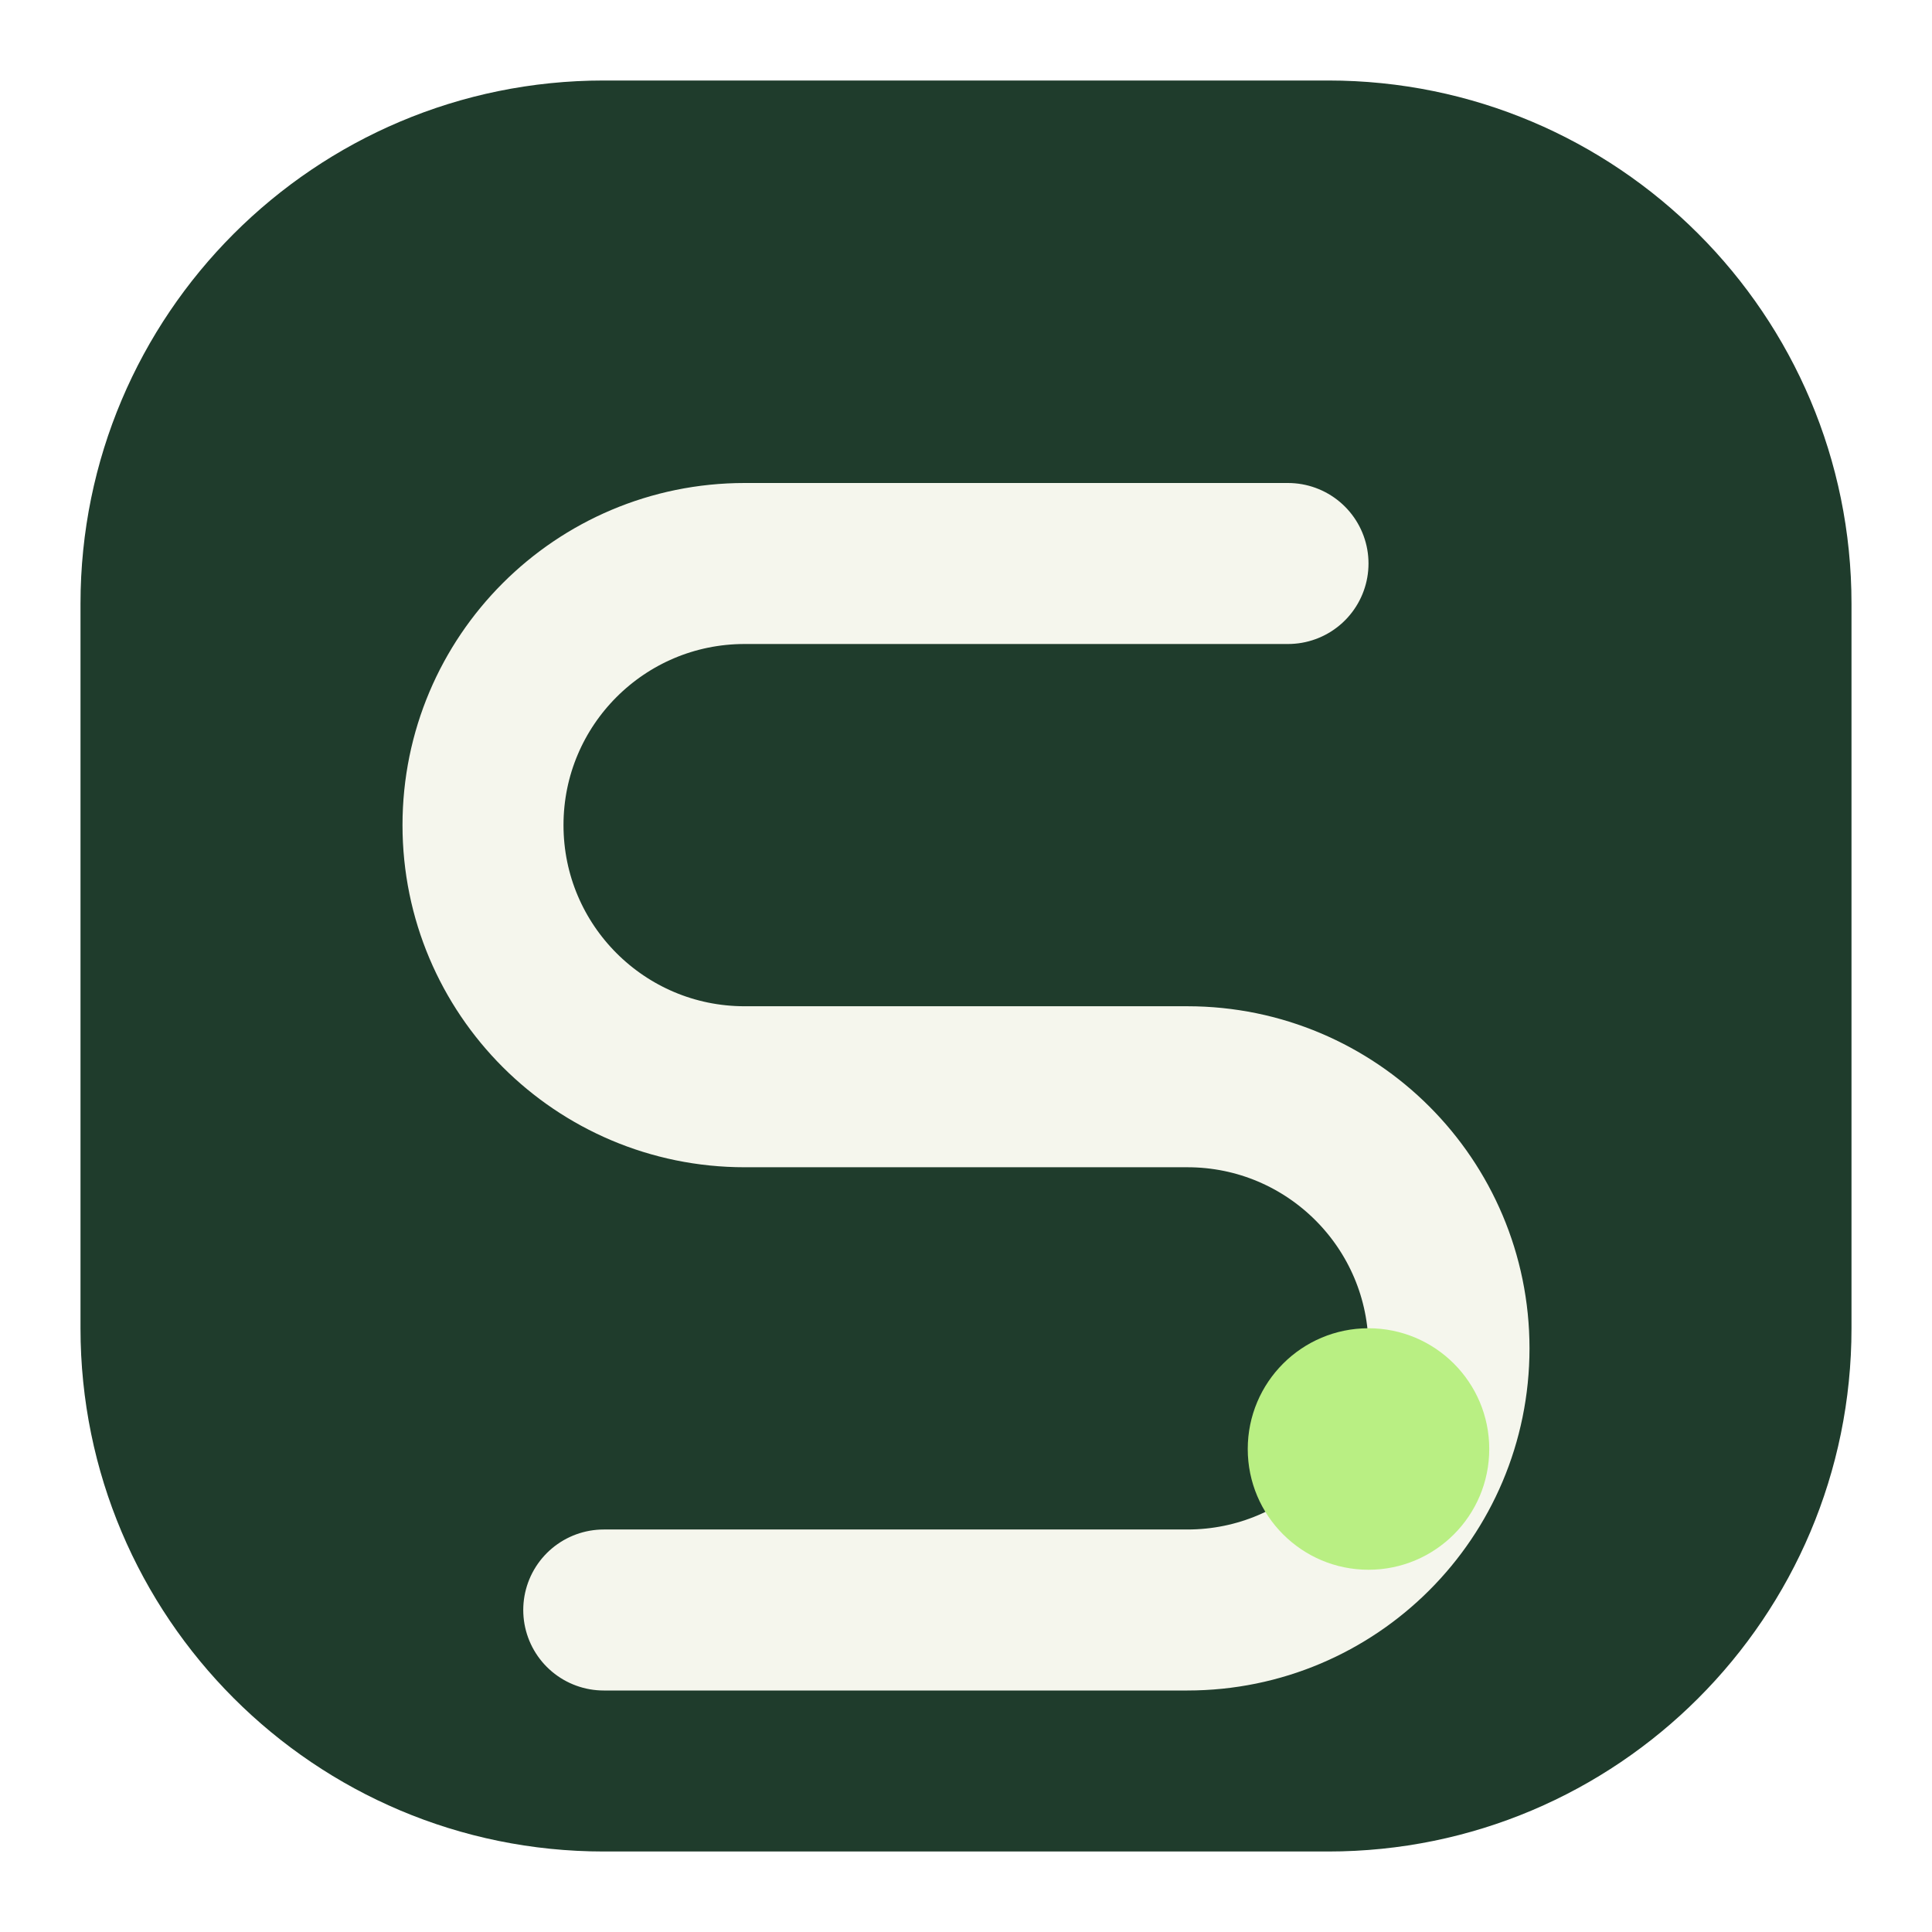
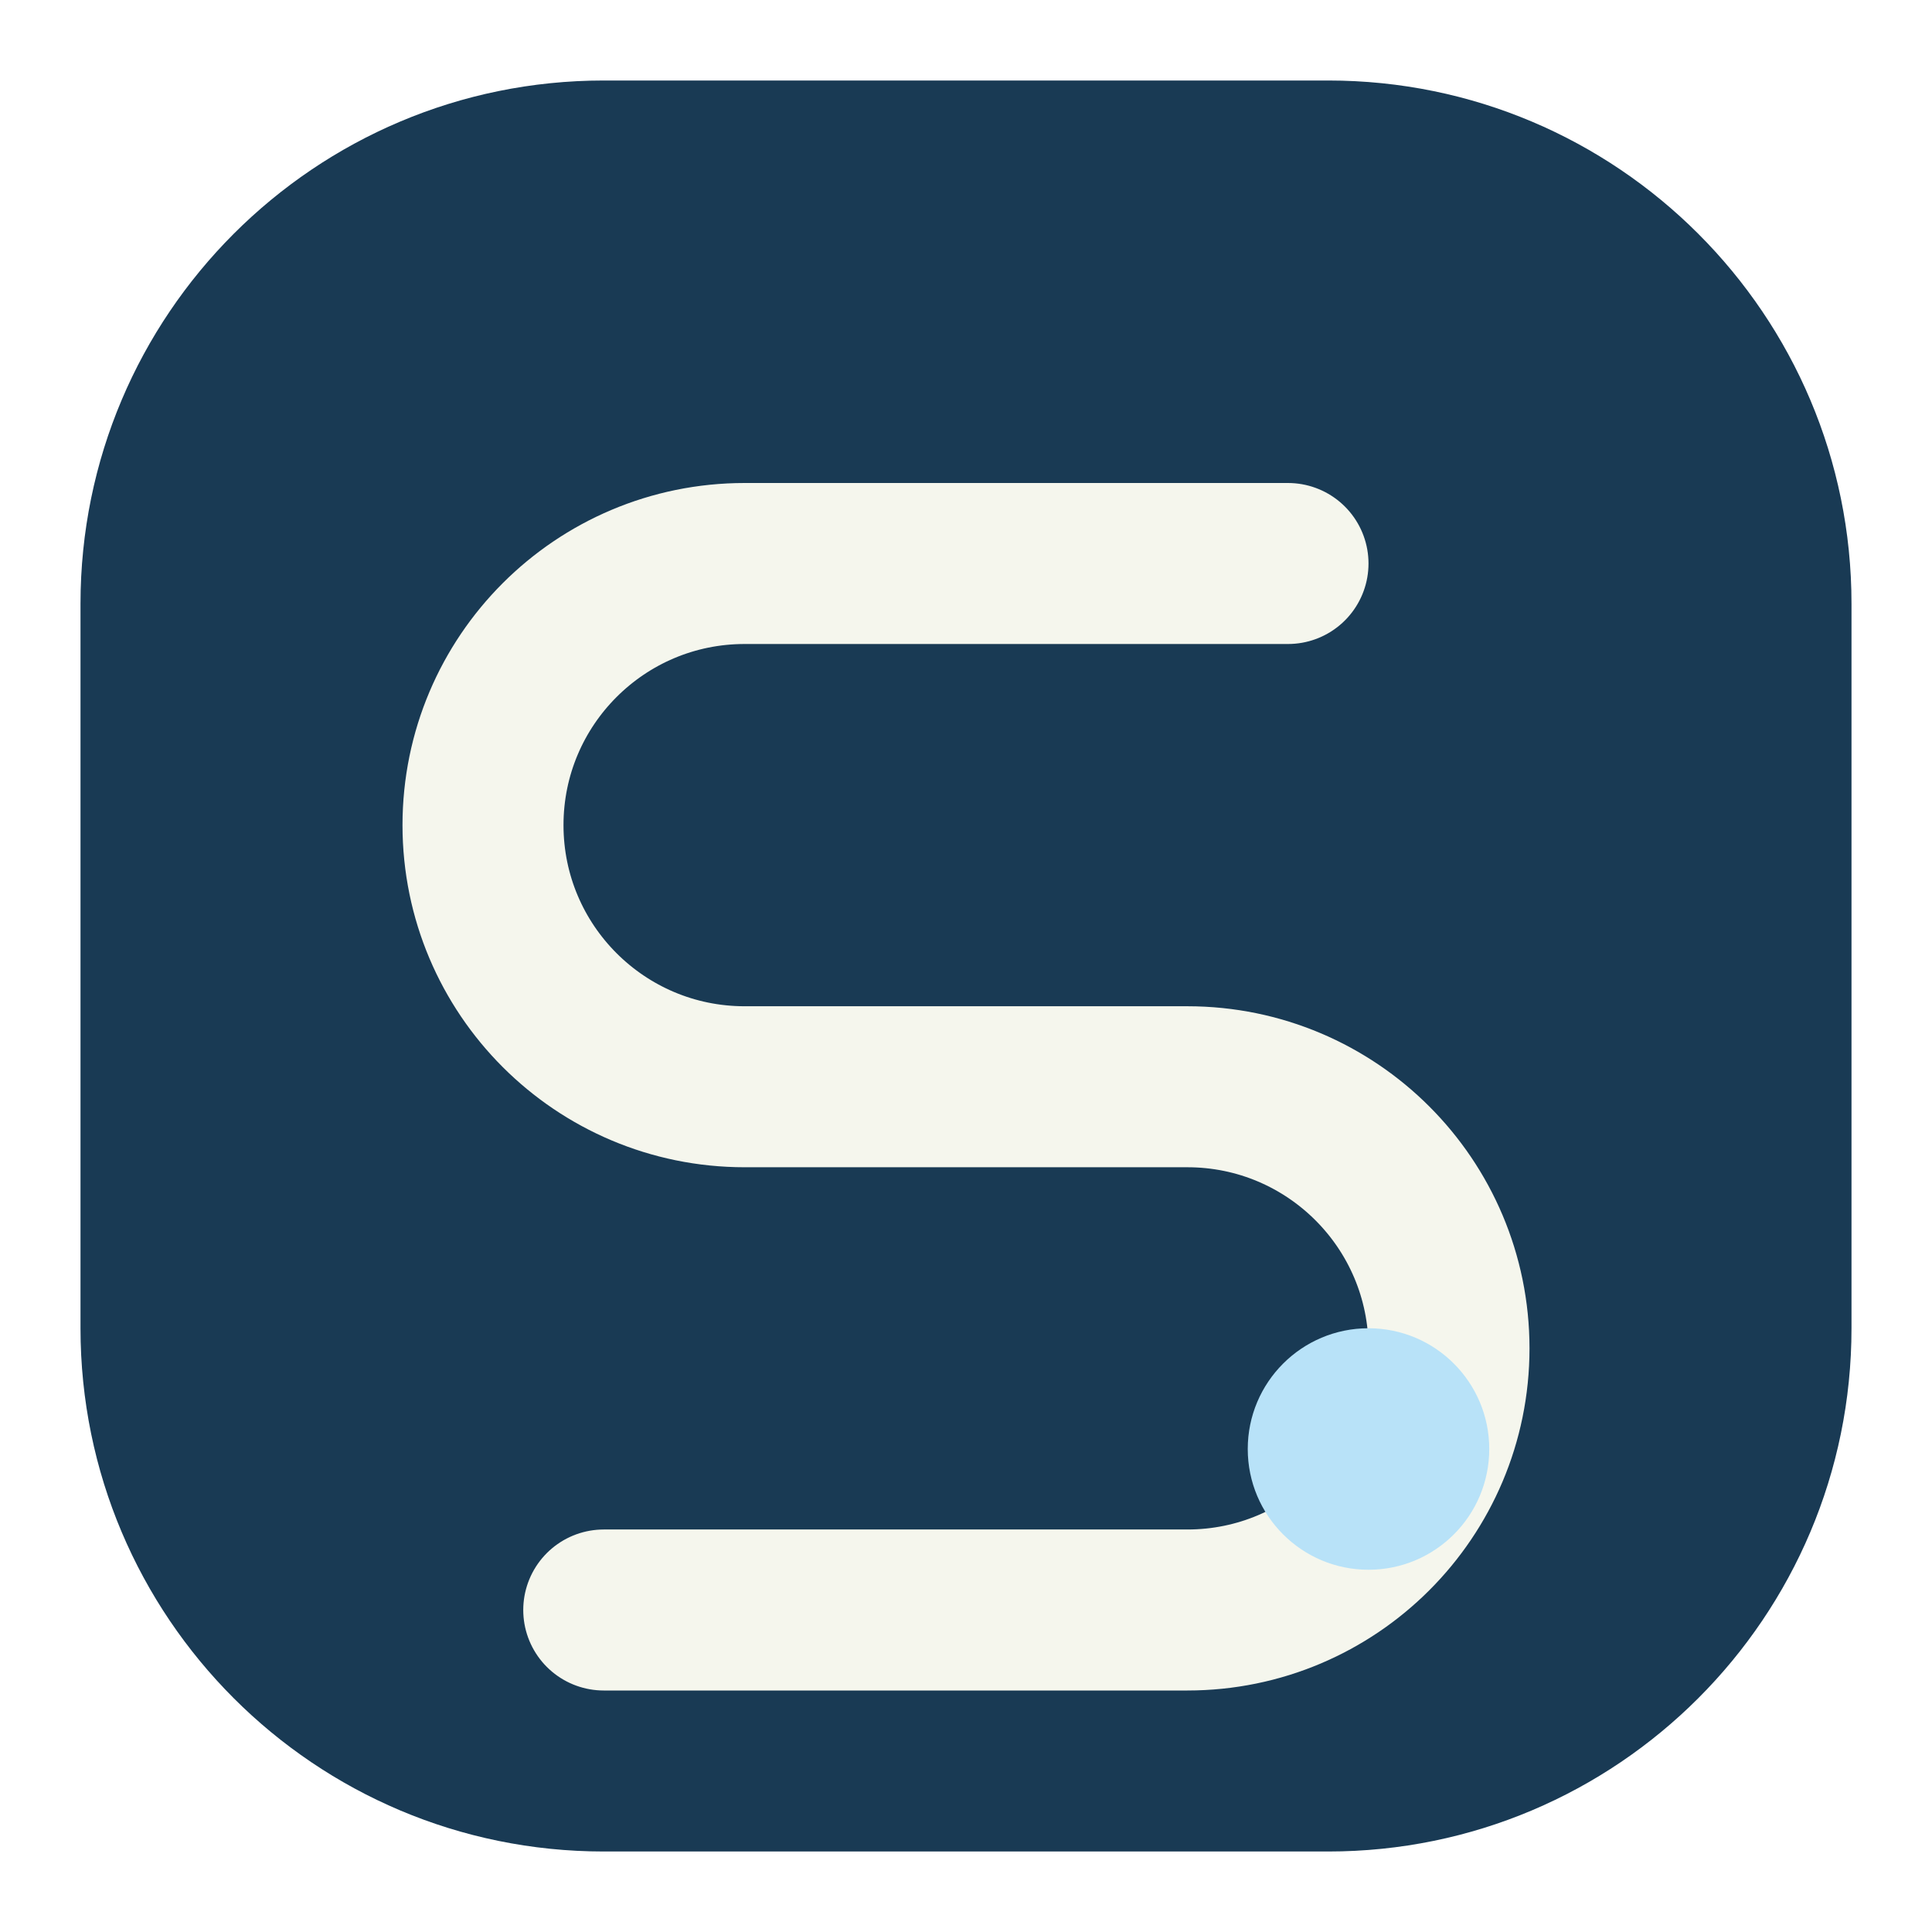
<svg xmlns="http://www.w3.org/2000/svg" viewBox="0 0 48 48" role="img" aria-labelledby="title">
-   <rect x="2" y="2" width="44" height="44" rx="13" fill="#1f3c2c" />
+   <rect x="2" y="2" width="44" height="44" rx="13" fill="#193a54" />
  <path d="M32 14H18.5a6.5 6.5 0 0 0 0 13h11a6.5 6.5 0 0 1 0 13H15" fill="none" stroke="#f5f6ed" stroke-width="4" stroke-linecap="round" />
-   <circle cx="34" cy="36" r="3" fill="#b9ef83" />
+   <circle cx="34" cy="36" r="3" fill="#b8e2f8" />
</svg>
